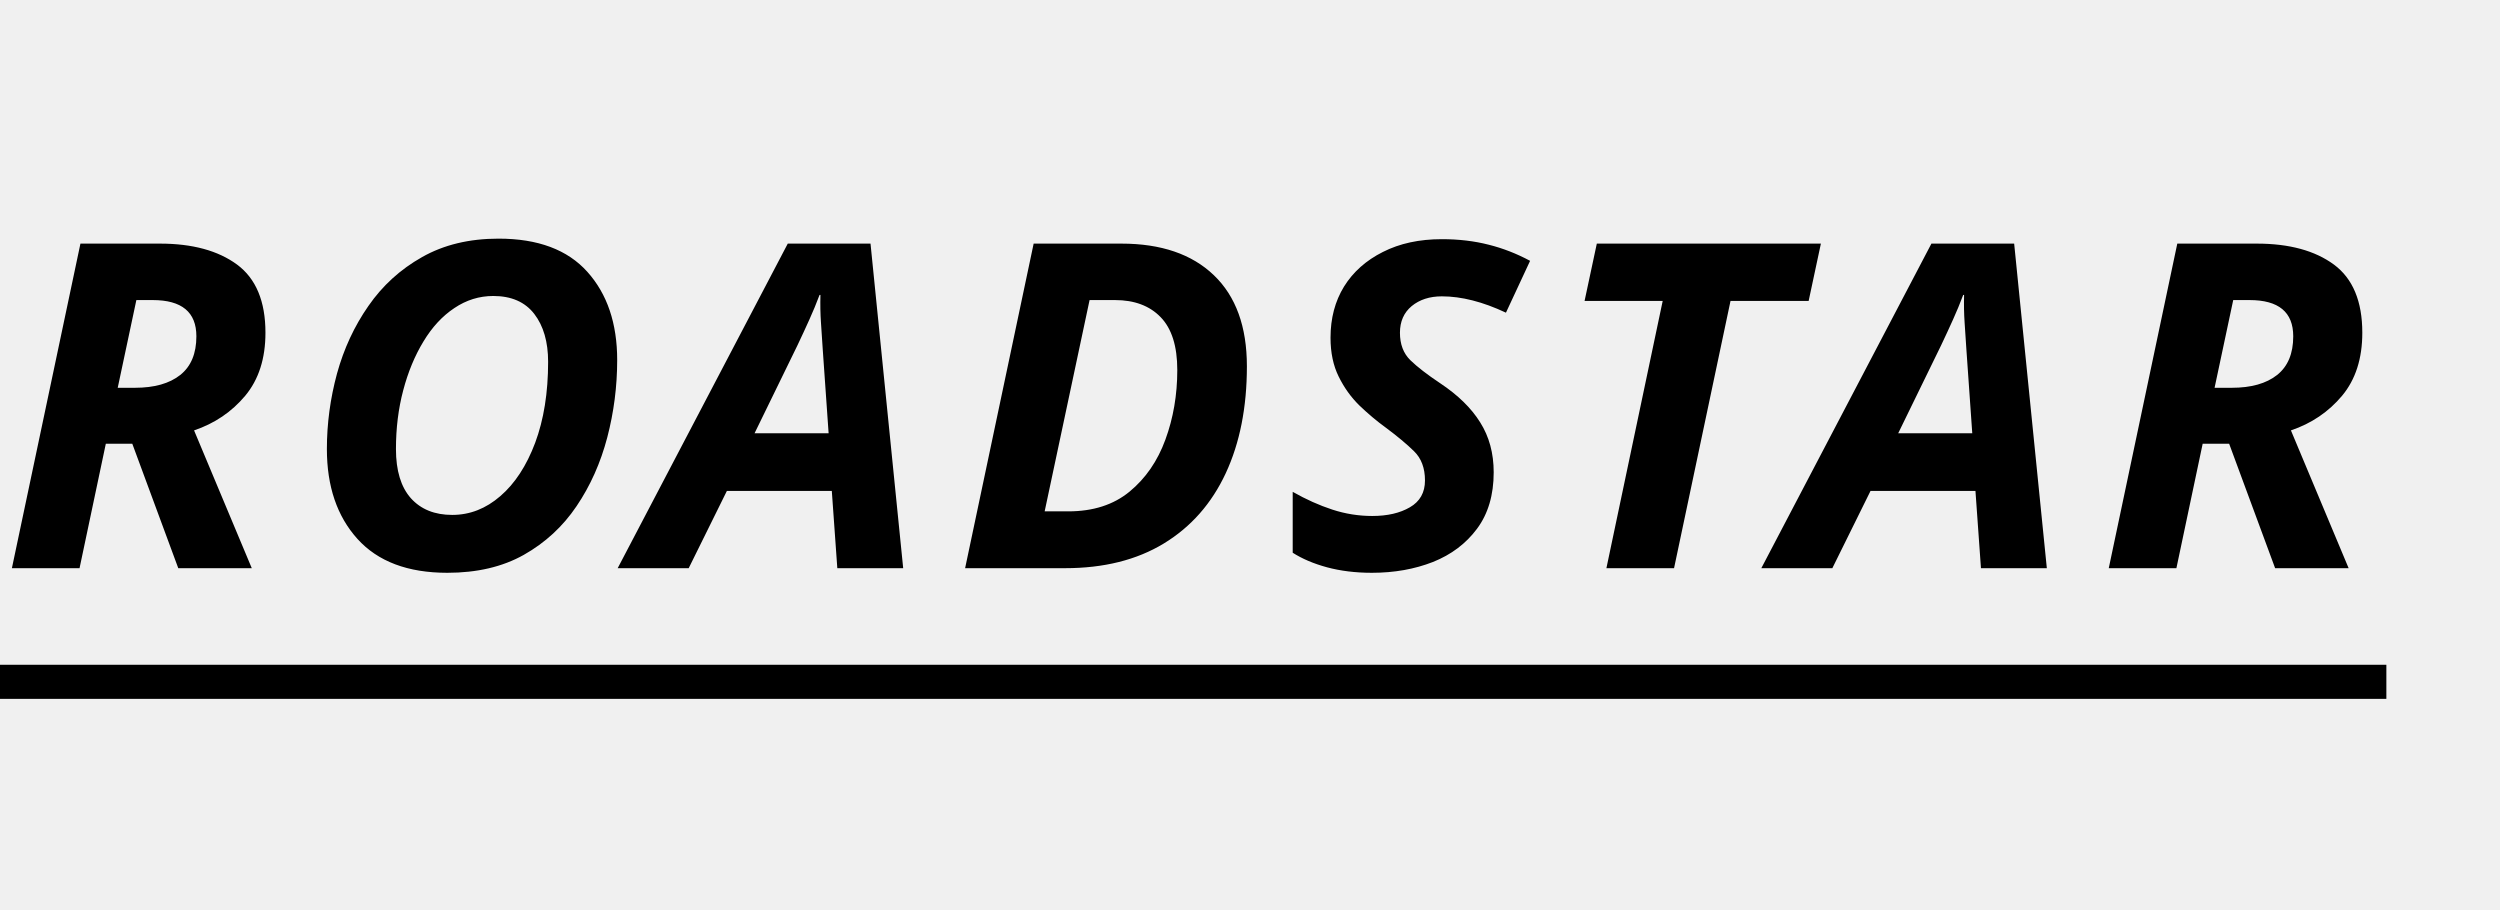
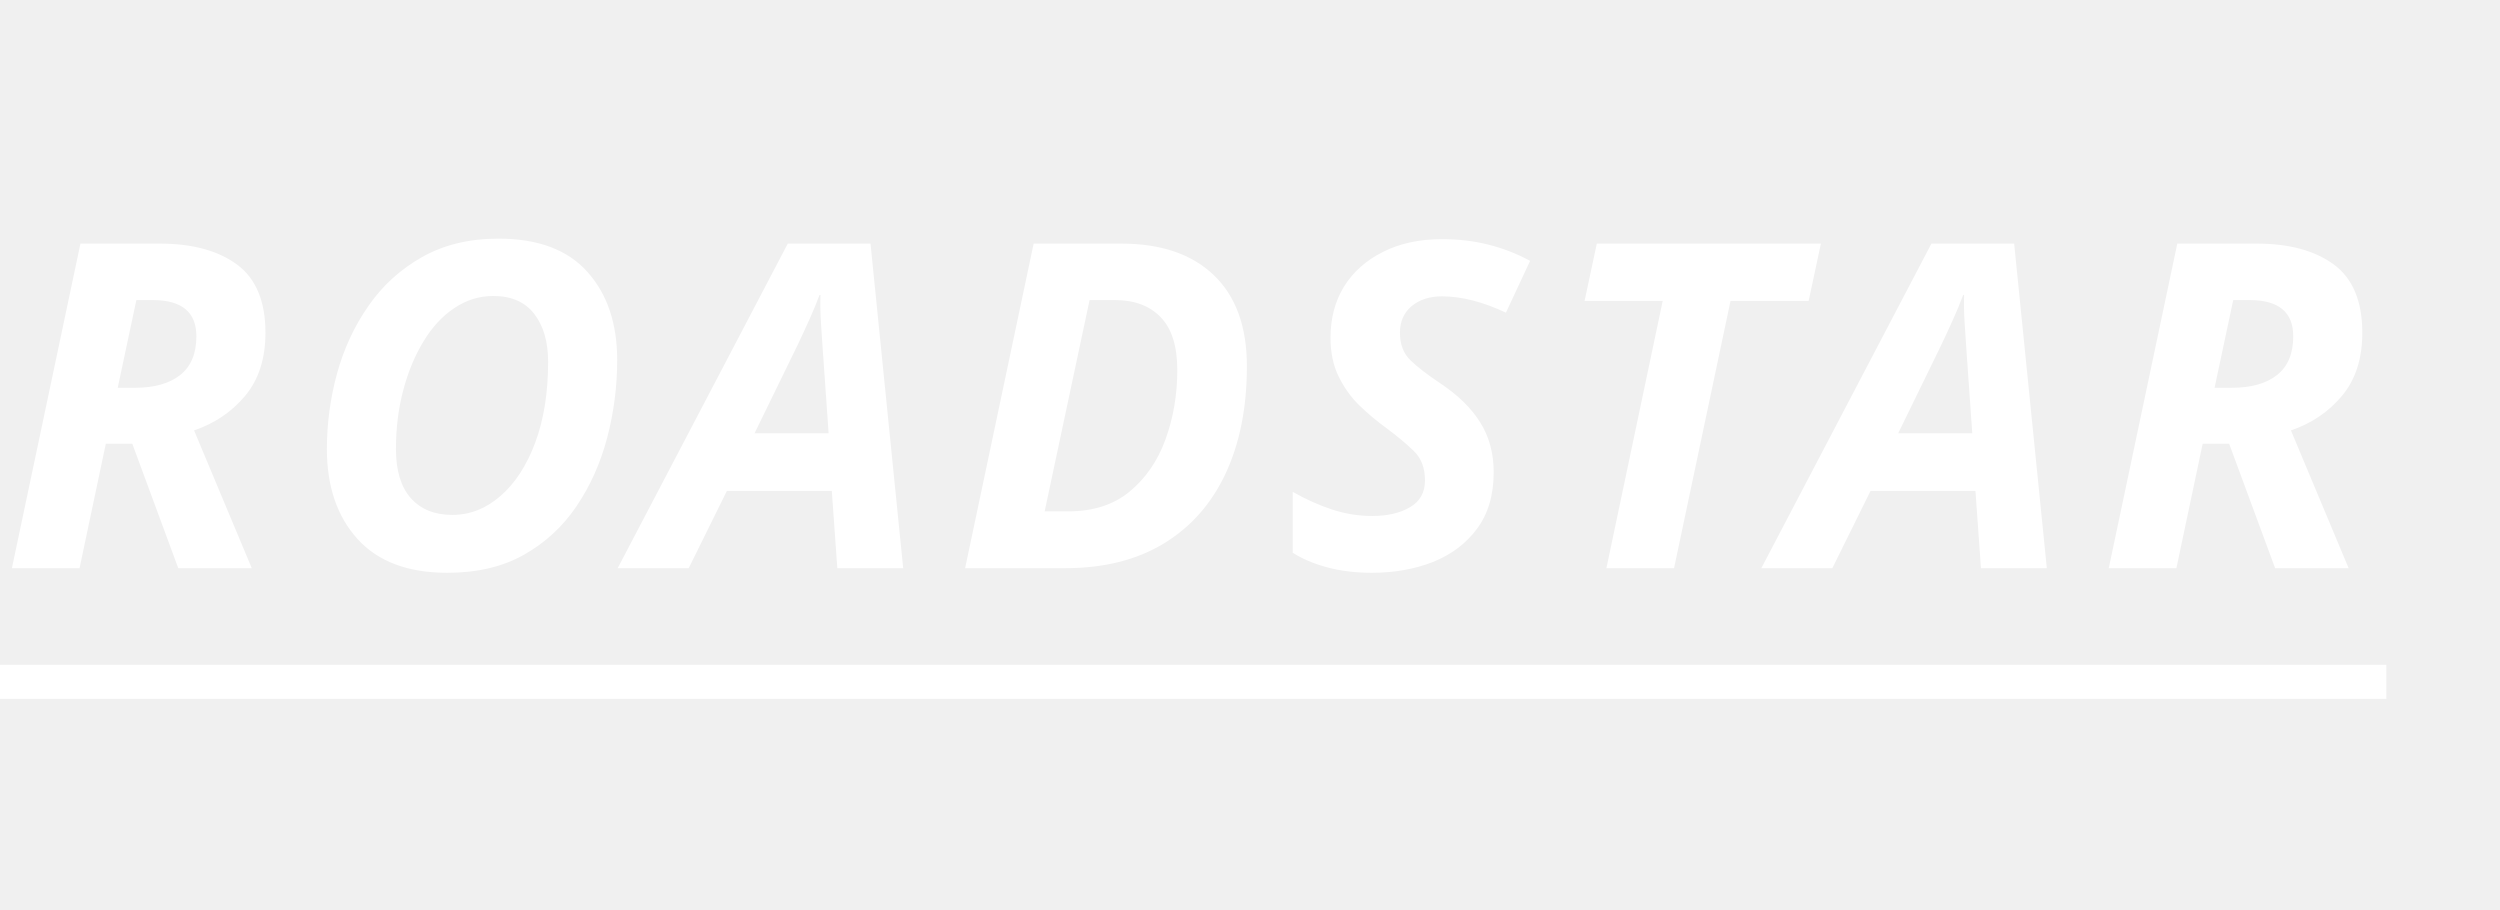
- <svg xmlns="http://www.w3.org/2000/svg" viewBox="0 0 220 80" fill="currentColor">
-   <text x="0" y="50" font-family="'Barlow Condensed', sans-serif" font-style="italic" font-weight="900" font-size="40" letter-spacing="2">ROADSTAR</text>
-   <path d="M0 60 l210 0" stroke="currentColor" stroke-width="3" />
+ <svg xmlns="http://www.w3.org/2000/svg" viewBox="0 0 220 80" fill="#FFFFFF">
+   <text x="0" y="50" font-family="'Barlow Condensed', sans-serif" font-style="italic" font-weight="900" font-size="40" letter-spacing="2" textLength="208" lengthAdjust="spacingAndGlyphs">ROADSTAR</text>
+   <path d="M0 60 l210 0" stroke="#FFFFFF" stroke-width="3" />
</svg>
